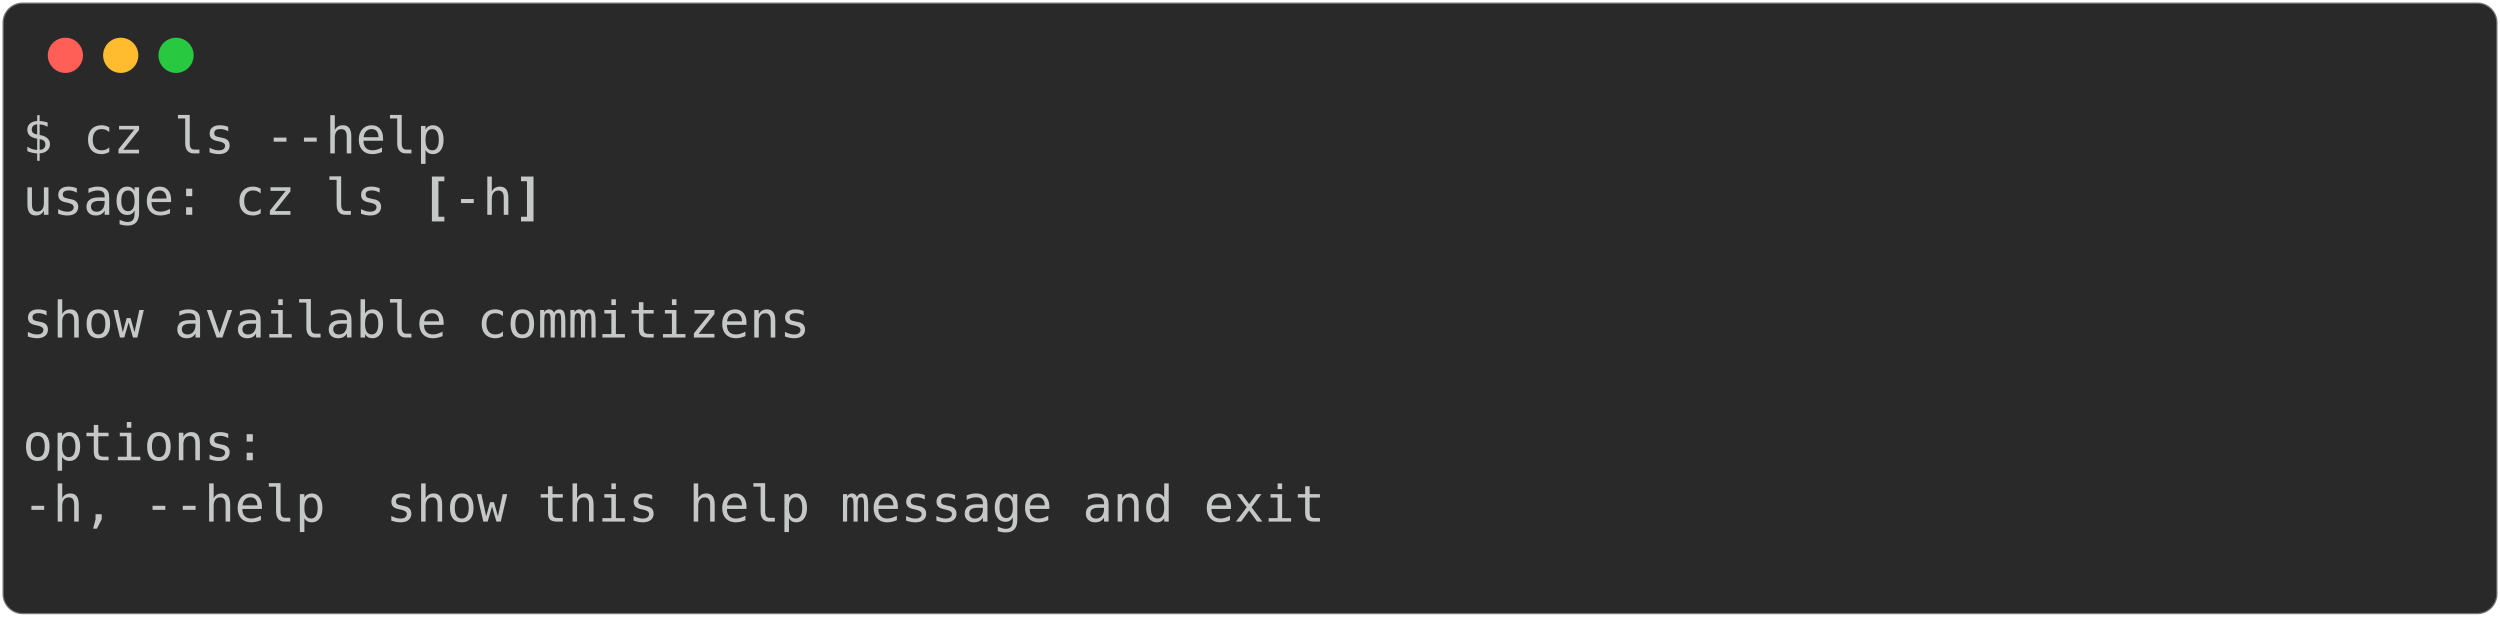
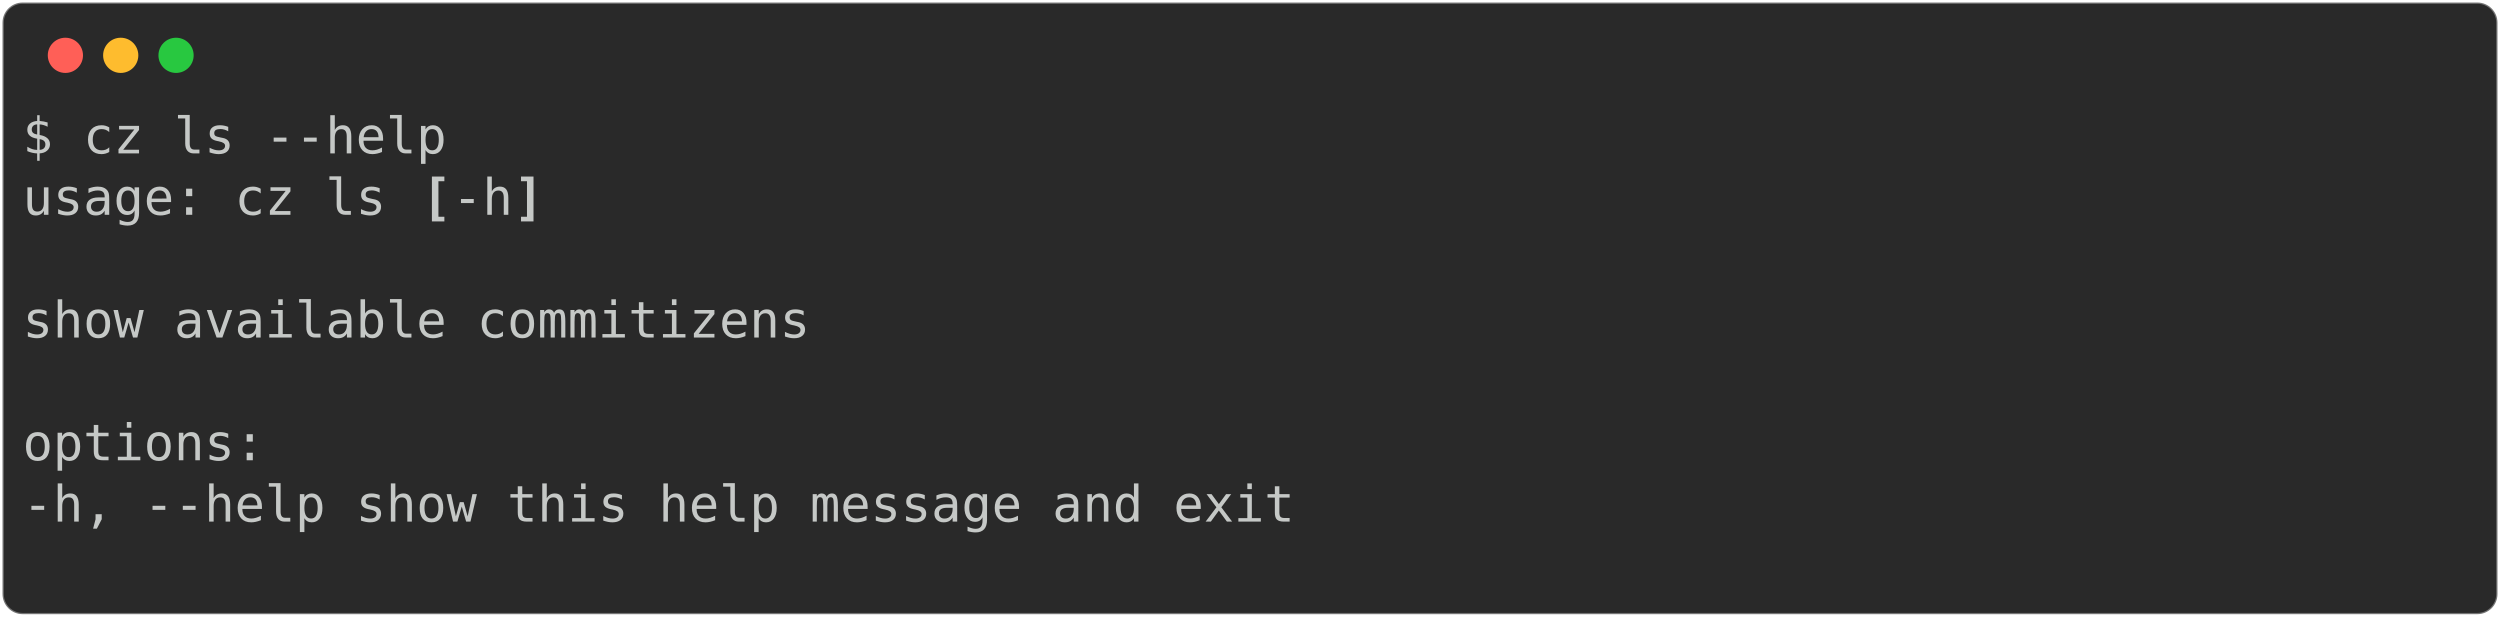
<svg xmlns="http://www.w3.org/2000/svg" class="rich-terminal" viewBox="0 0 994 245.2">
-   <style>
- 
-     @font-face {
-         font-family: "Fira Code";
-         src: local("FiraCode-Regular"),
-                 url("https://cdnjs.cloudflare.com/ajax/libs/firacode/6.2.0/woff2/FiraCode-Regular.woff2") format("woff2"),
-                 url("https://cdnjs.cloudflare.com/ajax/libs/firacode/6.2.0/woff/FiraCode-Regular.woff") format("woff");
-         font-style: normal;
-         font-weight: 400;
-     }
-     @font-face {
-         font-family: "Fira Code";
-         src: local("FiraCode-Bold"),
-                 url("https://cdnjs.cloudflare.com/ajax/libs/firacode/6.2.0/woff2/FiraCode-Bold.woff2") format("woff2"),
-                 url("https://cdnjs.cloudflare.com/ajax/libs/firacode/6.2.0/woff/FiraCode-Bold.woff") format("woff");
-         font-style: bold;
-         font-weight: 700;
-     }
- 
-     .terminal-589791338-matrix {
-         font-family: Fira Code, monospace;
-         font-size: 20px;
-         line-height: 24.4px;
-         font-variant-east-asian: full-width;
-     }
- 
-     .terminal-589791338-title {
-         font-size: 18px;
-         font-weight: bold;
-         font-family: arial;
-     }
- 
-     .terminal-589791338-r1 { fill: #c5c8c6 }
- .terminal-589791338-r2 { fill: #c5c8c6;font-weight: bold }
-     </style>
+   <style>@font-face{font-family:"Fira Code";src:local("FiraCode-Regular"),url(https://cdnjs.cloudflare.com/ajax/libs/firacode/6.2.0/woff2/FiraCode-Regular.woff2) format("woff2"),url(https://cdnjs.cloudflare.com/ajax/libs/firacode/6.2.0/woff/FiraCode-Regular.woff) format("woff");font-style:normal;font-weight:400}@font-face{font-family:"Fira Code";src:local("FiraCode-Bold"),url(https://cdnjs.cloudflare.com/ajax/libs/firacode/6.2.0/woff2/FiraCode-Bold.woff2) format("woff2"),url(https://cdnjs.cloudflare.com/ajax/libs/firacode/6.2.0/woff/FiraCode-Bold.woff) format("woff");font-style:bold;font-weight:700}.terminal-589791338-matrix{font-family:Fira Code,monospace;font-size:20px;line-height:24.4px;font-variant-east-asian:full-width}.terminal-589791338-r1{fill:#c5c8c6}.terminal-589791338-r2{fill:#c5c8c6;font-weight:700}</style>
  <defs>
    <clipPath id="terminal-589791338-clip-terminal">
-       <rect x="0" y="0" width="975.0" height="194.2" />
+       <rect width="975" height="194.2" x="0" y="0" />
    </clipPath>
    <clipPath id="terminal-589791338-line-0">
-       <rect x="0" y="1.5" width="976" height="24.65" />
+       <rect width="976" height="24.65" x="0" y="1.5" />
    </clipPath>
    <clipPath id="terminal-589791338-line-1">
-       <rect x="0" y="25.9" width="976" height="24.65" />
+       <rect width="976" height="24.65" x="0" y="25.9" />
    </clipPath>
    <clipPath id="terminal-589791338-line-2">
-       <rect x="0" y="50.3" width="976" height="24.65" />
+       <rect width="976" height="24.65" x="0" y="50.3" />
    </clipPath>
    <clipPath id="terminal-589791338-line-3">
-       <rect x="0" y="74.7" width="976" height="24.65" />
+       <rect width="976" height="24.65" x="0" y="74.7" />
    </clipPath>
    <clipPath id="terminal-589791338-line-4">
-       <rect x="0" y="99.1" width="976" height="24.65" />
+       <rect width="976" height="24.65" x="0" y="99.1" />
    </clipPath>
    <clipPath id="terminal-589791338-line-5">
-       <rect x="0" y="123.5" width="976" height="24.65" />
+       <rect width="976" height="24.65" x="0" y="123.5" />
    </clipPath>
    <clipPath id="terminal-589791338-line-6">
-       <rect x="0" y="147.9" width="976" height="24.65" />
+       <rect width="976" height="24.65" x="0" y="147.9" />
    </clipPath>
  </defs>
-   <rect fill="#292929" stroke="rgba(255,255,255,0.35)" stroke-width="1" x="1" y="1" width="992" height="243.2" rx="8" />
+   <rect width="992" height="243.2" x="1" y="1" fill="#292929" stroke="rgba(255,255,255,0.35)" stroke-width="1" rx="8" />
  <g transform="translate(26,22)">
    <circle cx="0" cy="0" r="7" fill="#ff5f57" />
    <circle cx="22" cy="0" r="7" fill="#febc2e" />
    <circle cx="44" cy="0" r="7" fill="#28c840" />
  </g>
-   <g transform="translate(9, 41)" clip-path="url(#terminal-589791338-clip-terminal)">
+   <g clip-path="url(#terminal-589791338-clip-terminal)" transform="translate(9, 41)">
    <g class="terminal-589791338-matrix">
-       <text class="terminal-589791338-r1" x="0" y="20" textLength="170.8" clip-path="url(#terminal-589791338-line-0)">$ cz ls --help</text>
-       <text class="terminal-589791338-r1" x="976" y="20" textLength="12.2" clip-path="url(#terminal-589791338-line-0)">
- </text>
-       <text class="terminal-589791338-r1" x="0" y="44.4" textLength="158.6" clip-path="url(#terminal-589791338-line-1)">usage: cz ls </text>
-       <text class="terminal-589791338-r2" x="158.6" y="44.4" textLength="12.2" clip-path="url(#terminal-589791338-line-1)">[</text>
-       <text class="terminal-589791338-r1" x="170.8" y="44.4" textLength="24.4" clip-path="url(#terminal-589791338-line-1)">-h</text>
-       <text class="terminal-589791338-r2" x="195.2" y="44.4" textLength="12.2" clip-path="url(#terminal-589791338-line-1)">]</text>
-       <text class="terminal-589791338-r1" x="976" y="44.4" textLength="12.2" clip-path="url(#terminal-589791338-line-1)">
- </text>
-       <text class="terminal-589791338-r1" x="976" y="68.8" textLength="12.2" clip-path="url(#terminal-589791338-line-2)">
- </text>
-       <text class="terminal-589791338-r1" x="0" y="93.2" textLength="317.2" clip-path="url(#terminal-589791338-line-3)">show available commitizens</text>
-       <text class="terminal-589791338-r1" x="976" y="93.2" textLength="12.2" clip-path="url(#terminal-589791338-line-3)">
- </text>
-       <text class="terminal-589791338-r1" x="976" y="117.6" textLength="12.2" clip-path="url(#terminal-589791338-line-4)">
- </text>
-       <text class="terminal-589791338-r1" x="0" y="142" textLength="97.6" clip-path="url(#terminal-589791338-line-5)">options:</text>
-       <text class="terminal-589791338-r1" x="976" y="142" textLength="12.2" clip-path="url(#terminal-589791338-line-5)">
- </text>
-       <text class="terminal-589791338-r1" x="0" y="166.4" textLength="549" clip-path="url(#terminal-589791338-line-6)">  -h, --help  show this help message and exit</text>
-       <text class="terminal-589791338-r1" x="976" y="166.4" textLength="12.2" clip-path="url(#terminal-589791338-line-6)">
- </text>
-       <text class="terminal-589791338-r1" x="976" y="190.8" textLength="12.2" clip-path="url(#terminal-589791338-line-7)">
- </text>
+       <text x="0" y="20" class="terminal-589791338-r1" clip-path="url(#terminal-589791338-line-0)" textLength="170.8">$ cz ls --help</text>
+       <text x="0" y="44.4" class="terminal-589791338-r1" clip-path="url(#terminal-589791338-line-1)" textLength="158.6">usage: cz ls</text>
+       <text x="158.6" y="44.4" class="terminal-589791338-r2" clip-path="url(#terminal-589791338-line-1)" textLength="12.2">[</text>
+       <text x="170.8" y="44.4" class="terminal-589791338-r1" clip-path="url(#terminal-589791338-line-1)" textLength="24.4">-h</text>
+       <text x="195.2" y="44.4" class="terminal-589791338-r2" clip-path="url(#terminal-589791338-line-1)" textLength="12.2">]</text>
+       <text x="0" y="93.2" class="terminal-589791338-r1" clip-path="url(#terminal-589791338-line-3)" textLength="317.2">show available commitizens</text>
+       <text x="0" y="142" class="terminal-589791338-r1" clip-path="url(#terminal-589791338-line-5)" textLength="97.6">options:</text>
+       <text x="0" y="166.4" class="terminal-589791338-r1" clip-path="url(#terminal-589791338-line-6)" textLength="549">-h, --help show this help message and exit</text>
    </g>
  </g>
</svg>
